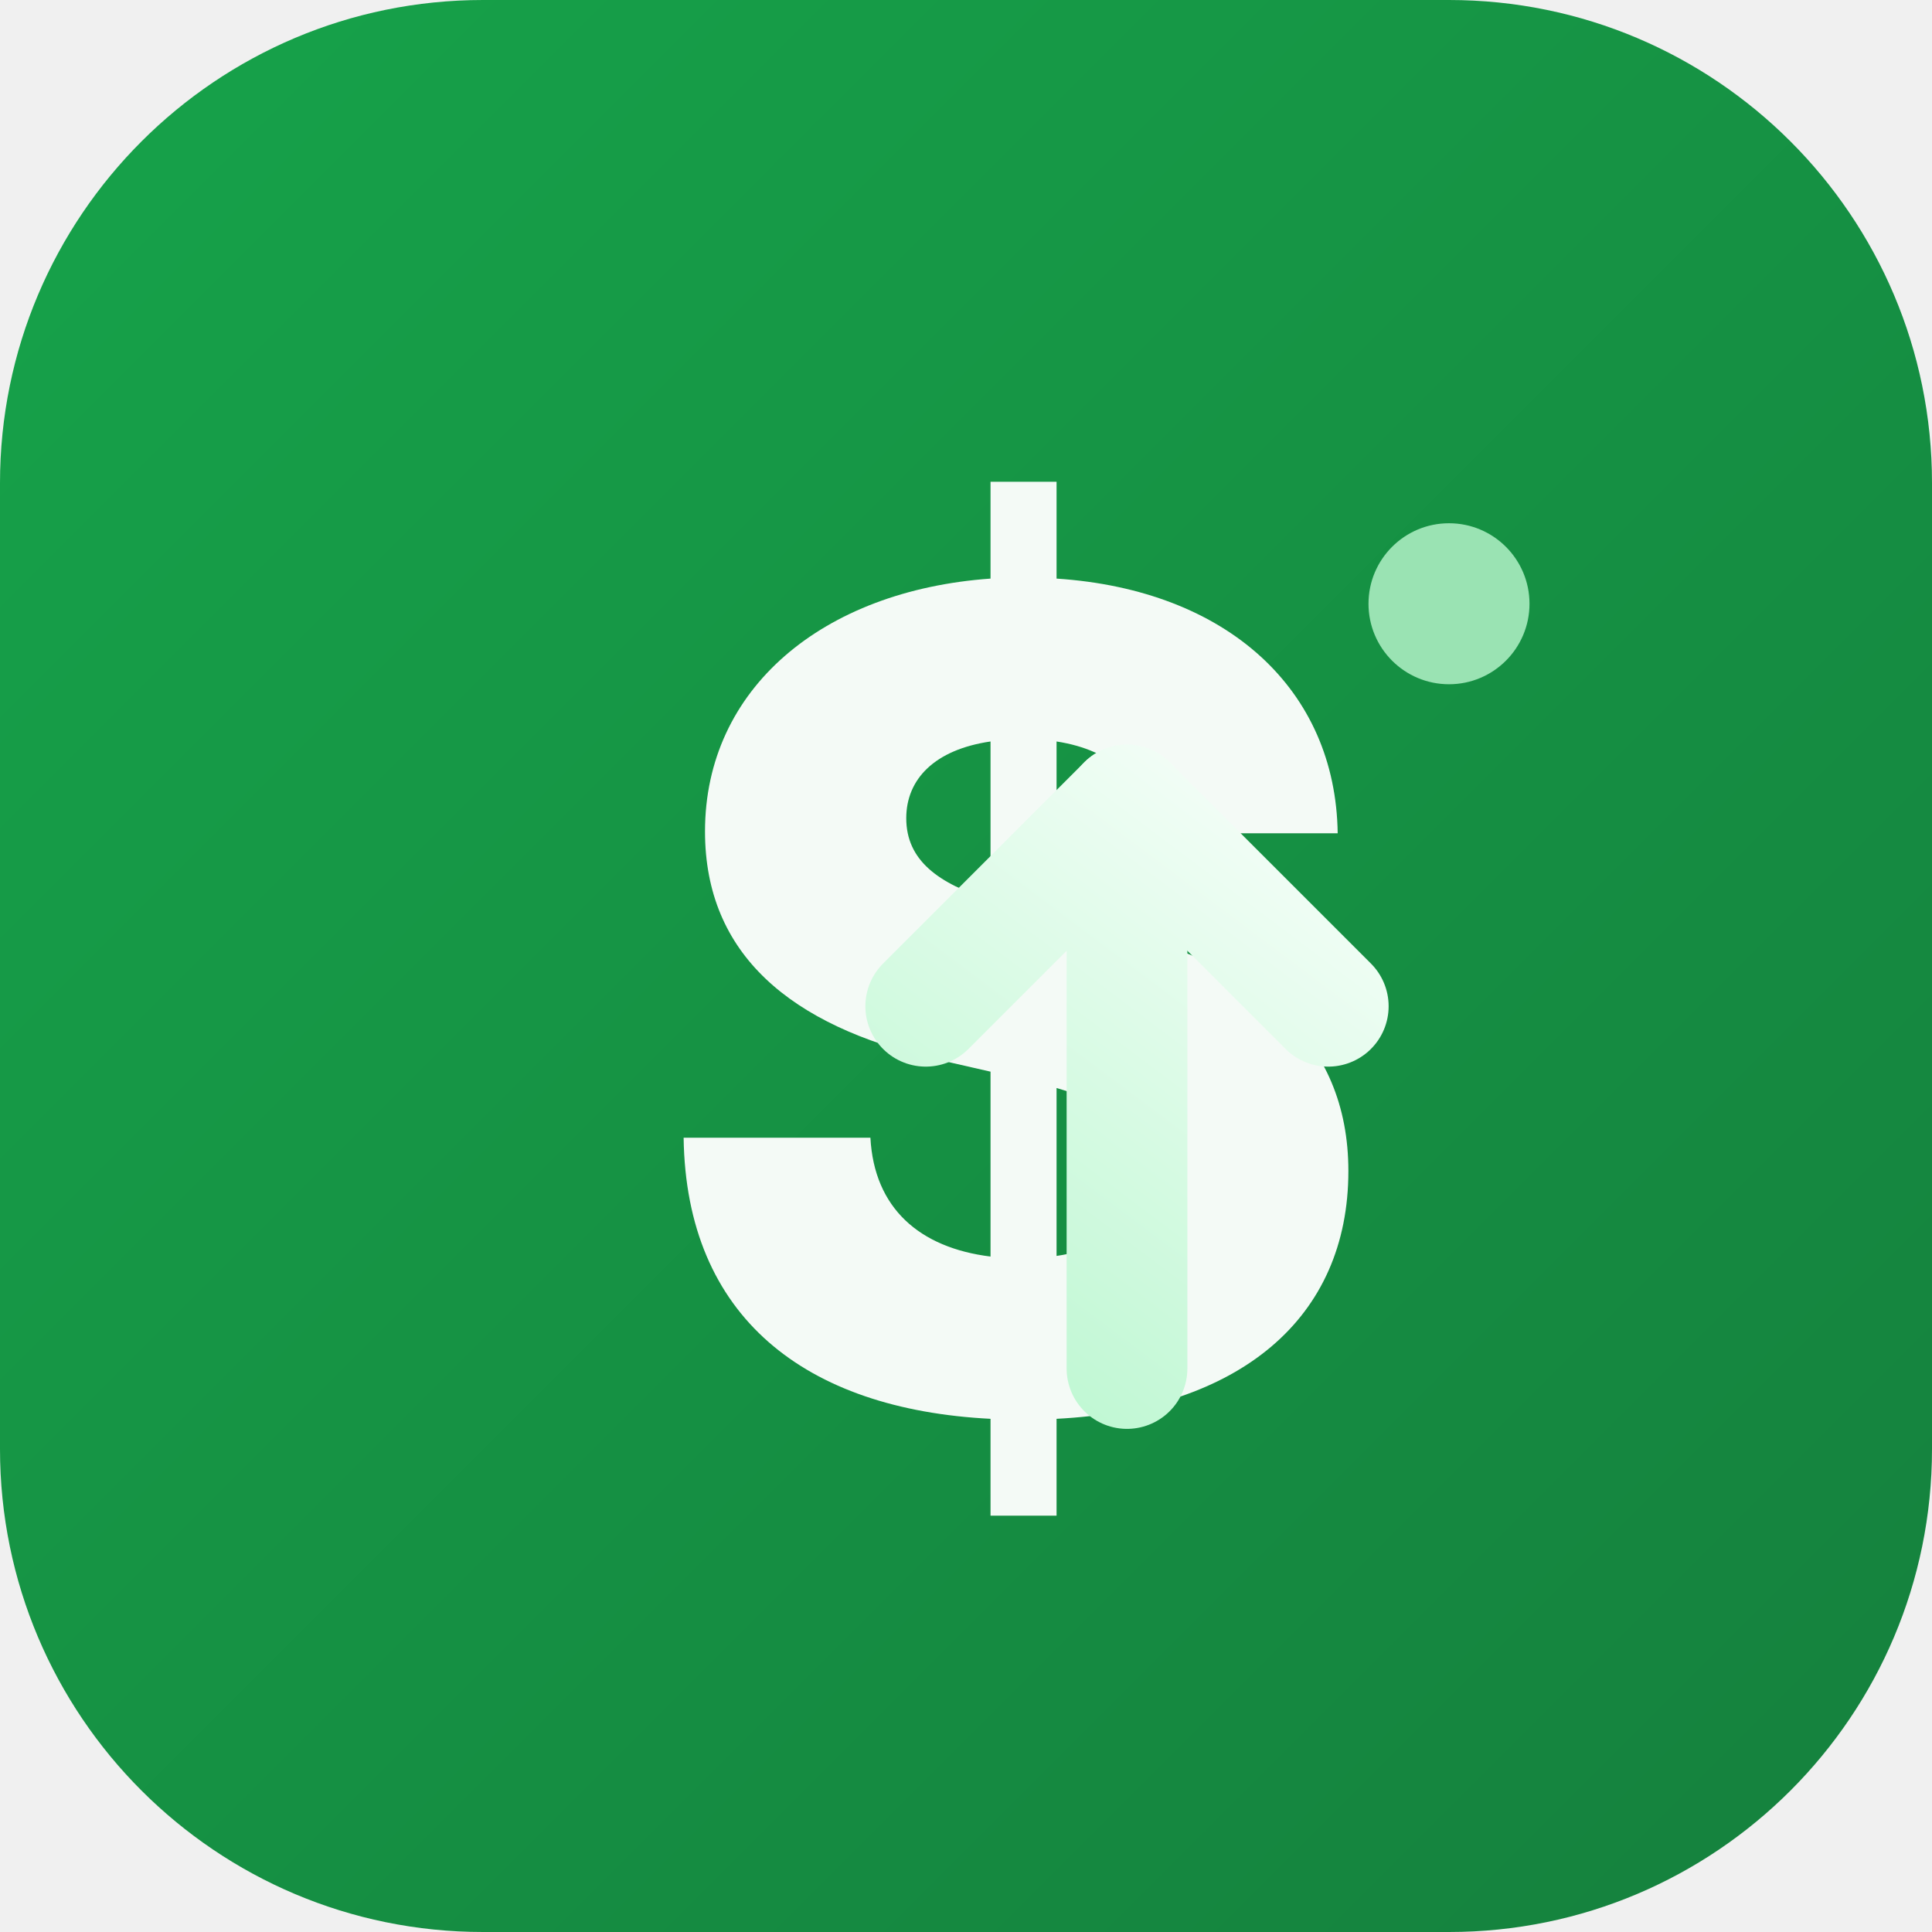
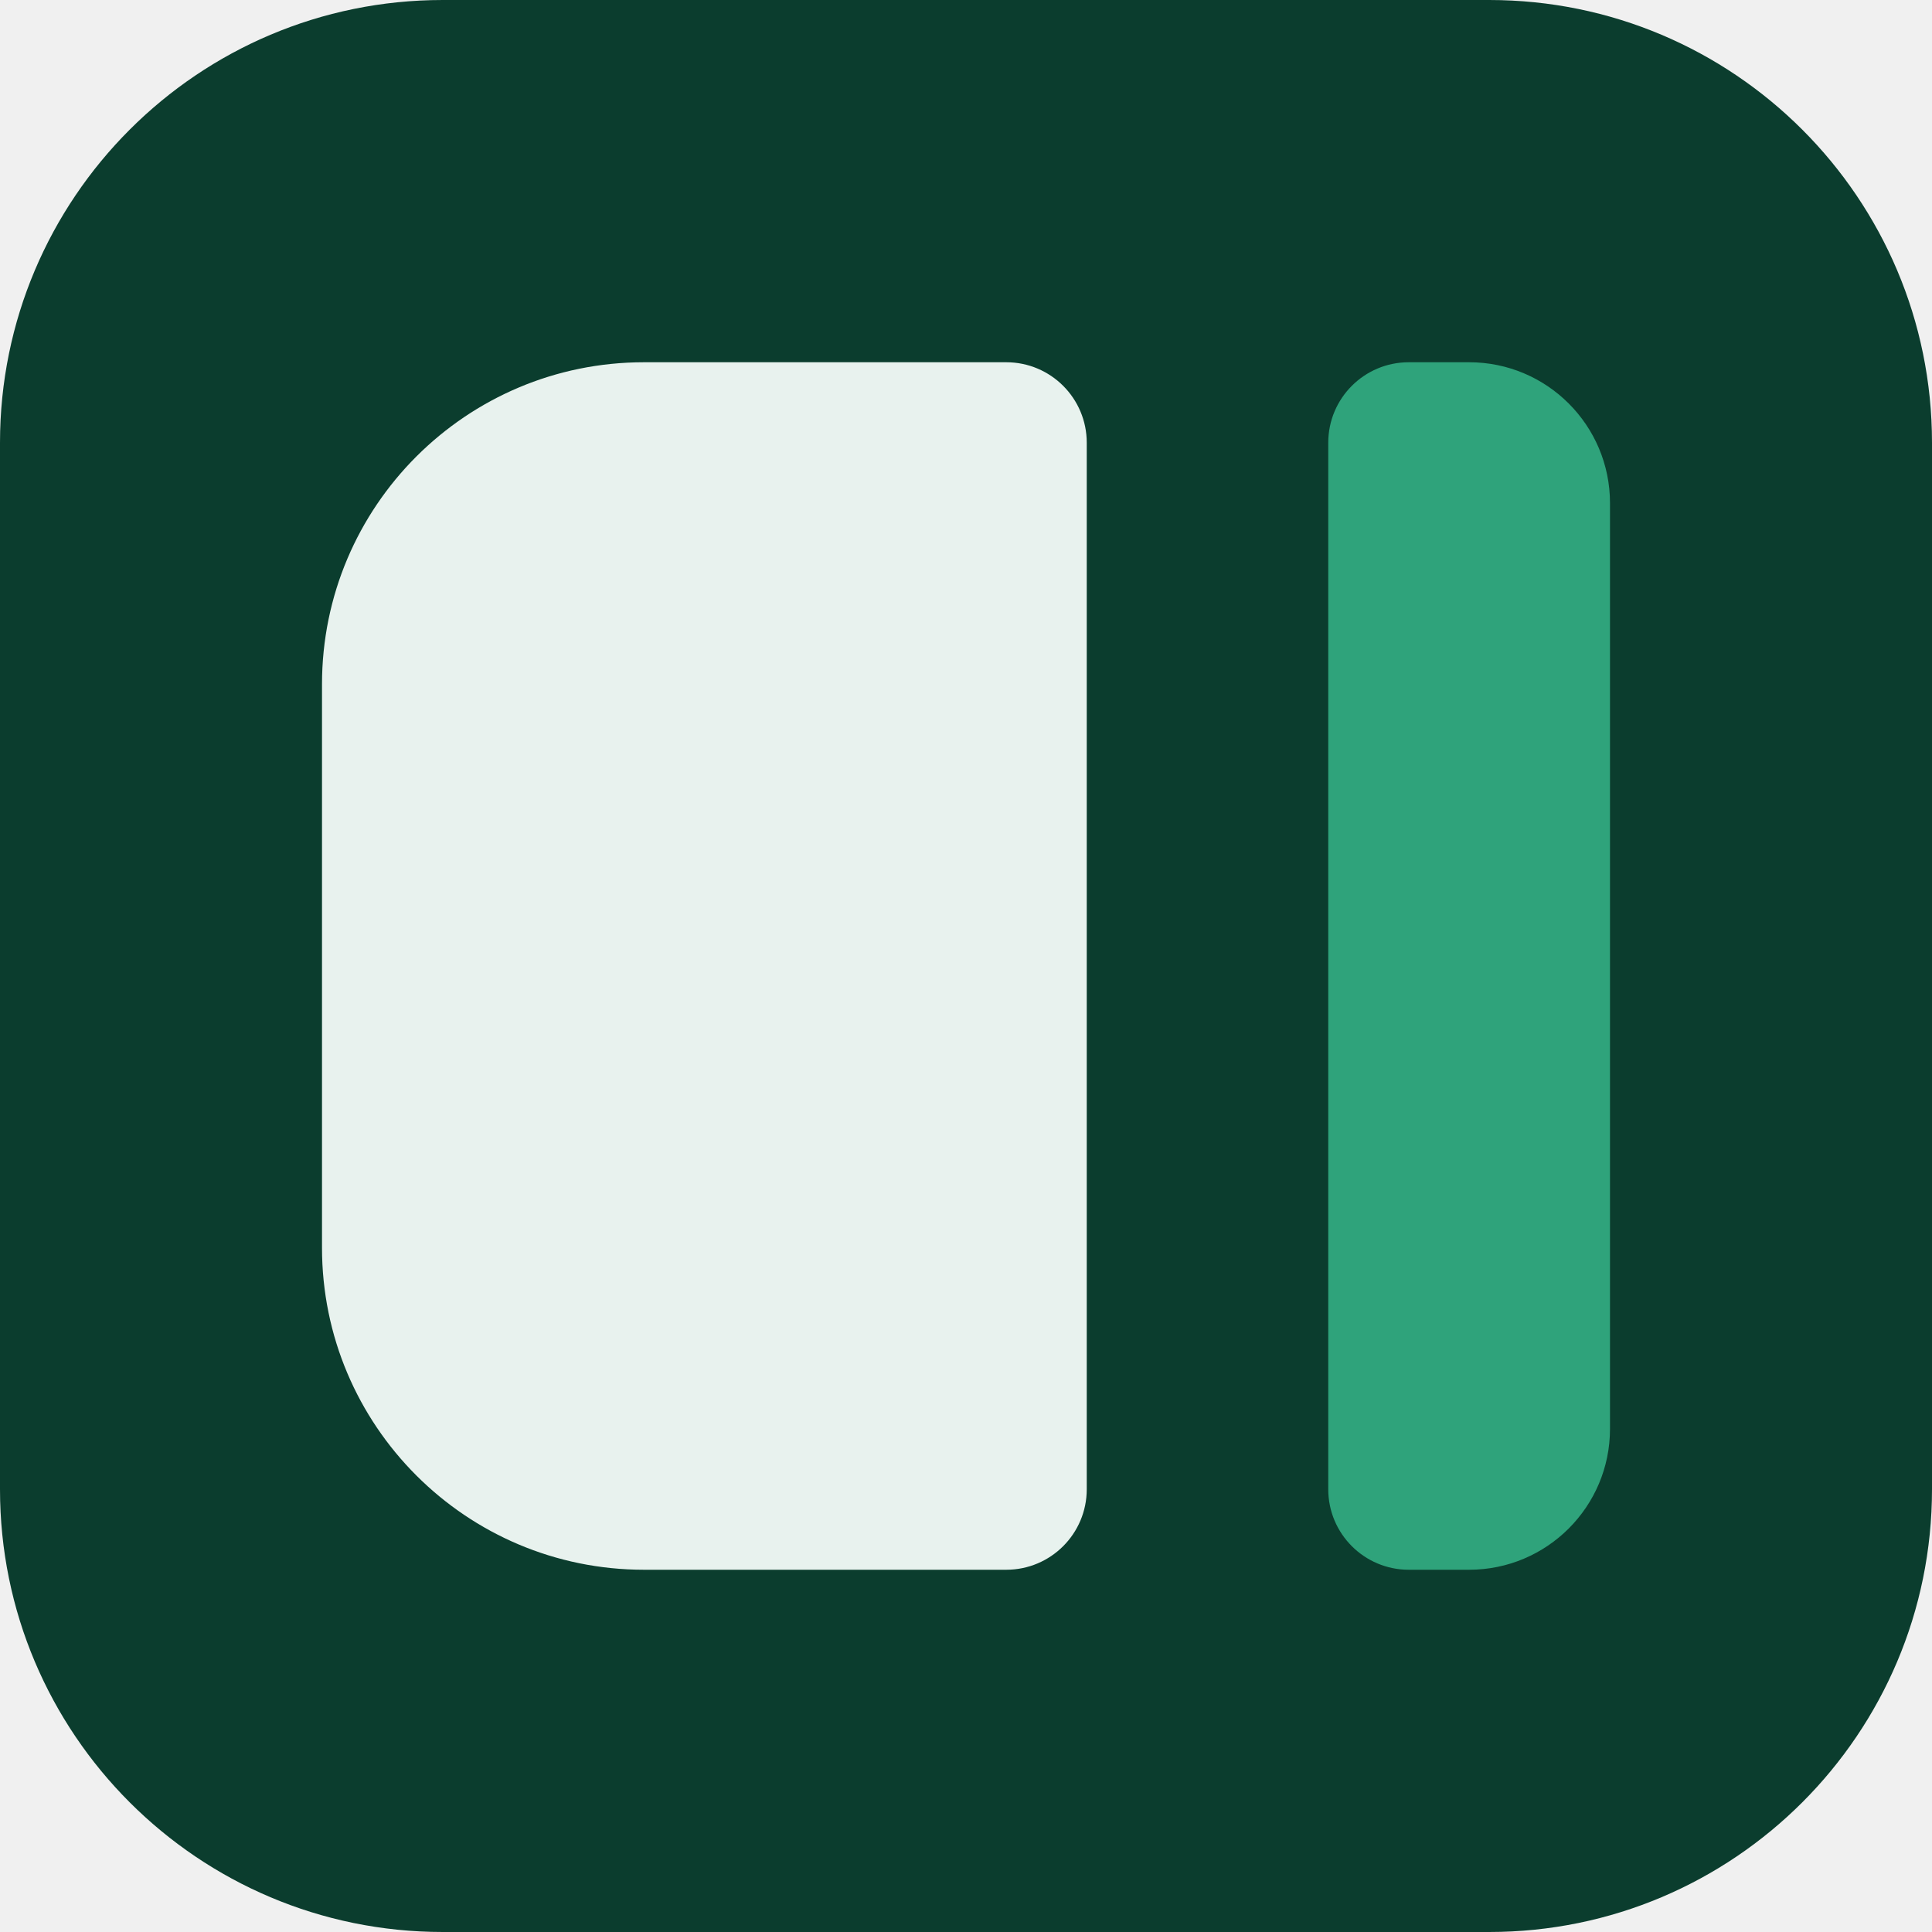
- <svg xmlns="http://www.w3.org/2000/svg" viewBox="0 0 48 48" fill="none">
-   <defs>
-     <linearGradient id="bg-grad" x1="0" y1="0" x2="48" y2="48" gradientUnits="userSpaceOnUse">
-       <stop offset="0%" stop-color="#16a34a" />
-       <stop offset="100%" stop-color="#15803d" />
-     </linearGradient>
-     <linearGradient id="arrow-grad" x1="20" y1="32" x2="32" y2="16" gradientUnits="userSpaceOnUse">
-       <stop offset="0%" stop-color="#bbf7d0" />
-       <stop offset="100%" stop-color="#ffffff" />
-     </linearGradient>
-   </defs>
-   <rect width="48" height="48" rx="12" fill="url(#bg-grad)" />
-   <text x="16" y="35" font-family="Inter, system-ui, sans-serif" font-size="28" font-weight="800" fill="white" opacity=".95">$</text>
-   <path d="M28 34 L28 20 L23 25" stroke="url(#arrow-grad)" stroke-width="3" stroke-linecap="round" stroke-linejoin="round" fill="none" />
-   <path d="M28 20 L33 25" stroke="url(#arrow-grad)" stroke-width="3" stroke-linecap="round" stroke-linejoin="round" fill="none" />
-   <circle cx="36" cy="15" r="2" fill="#bbf7d0" opacity=".8" />
+ <svg xmlns="http://www.w3.org/2000/svg" viewBox="0 0 48 48" width="48" height="48" role="img" aria-label="Sobra">
+   <rect width="48" height="48" rx="11" fill="#0B3D2E" />
+   <path d="M16,9 H25 A2,2 0 0 1 27,11 V37 A2,2 0 0 1 25,39 H16 A8,8 0 0 1 8,31 V17 A8,8 0 0 1 16,9 Z" fill="#E8F2EE" />
+   <path d="M35,9 H36.5 A3.5,3.5 0 0 1 40,12.5 V35.5 A3.5,3.5 0 0 1 36.5,39 H35 A2,2 0 0 1 33,37 V11 A2,2 0 0 1 35,9 Z" fill="#2FA37B" />
</svg>
